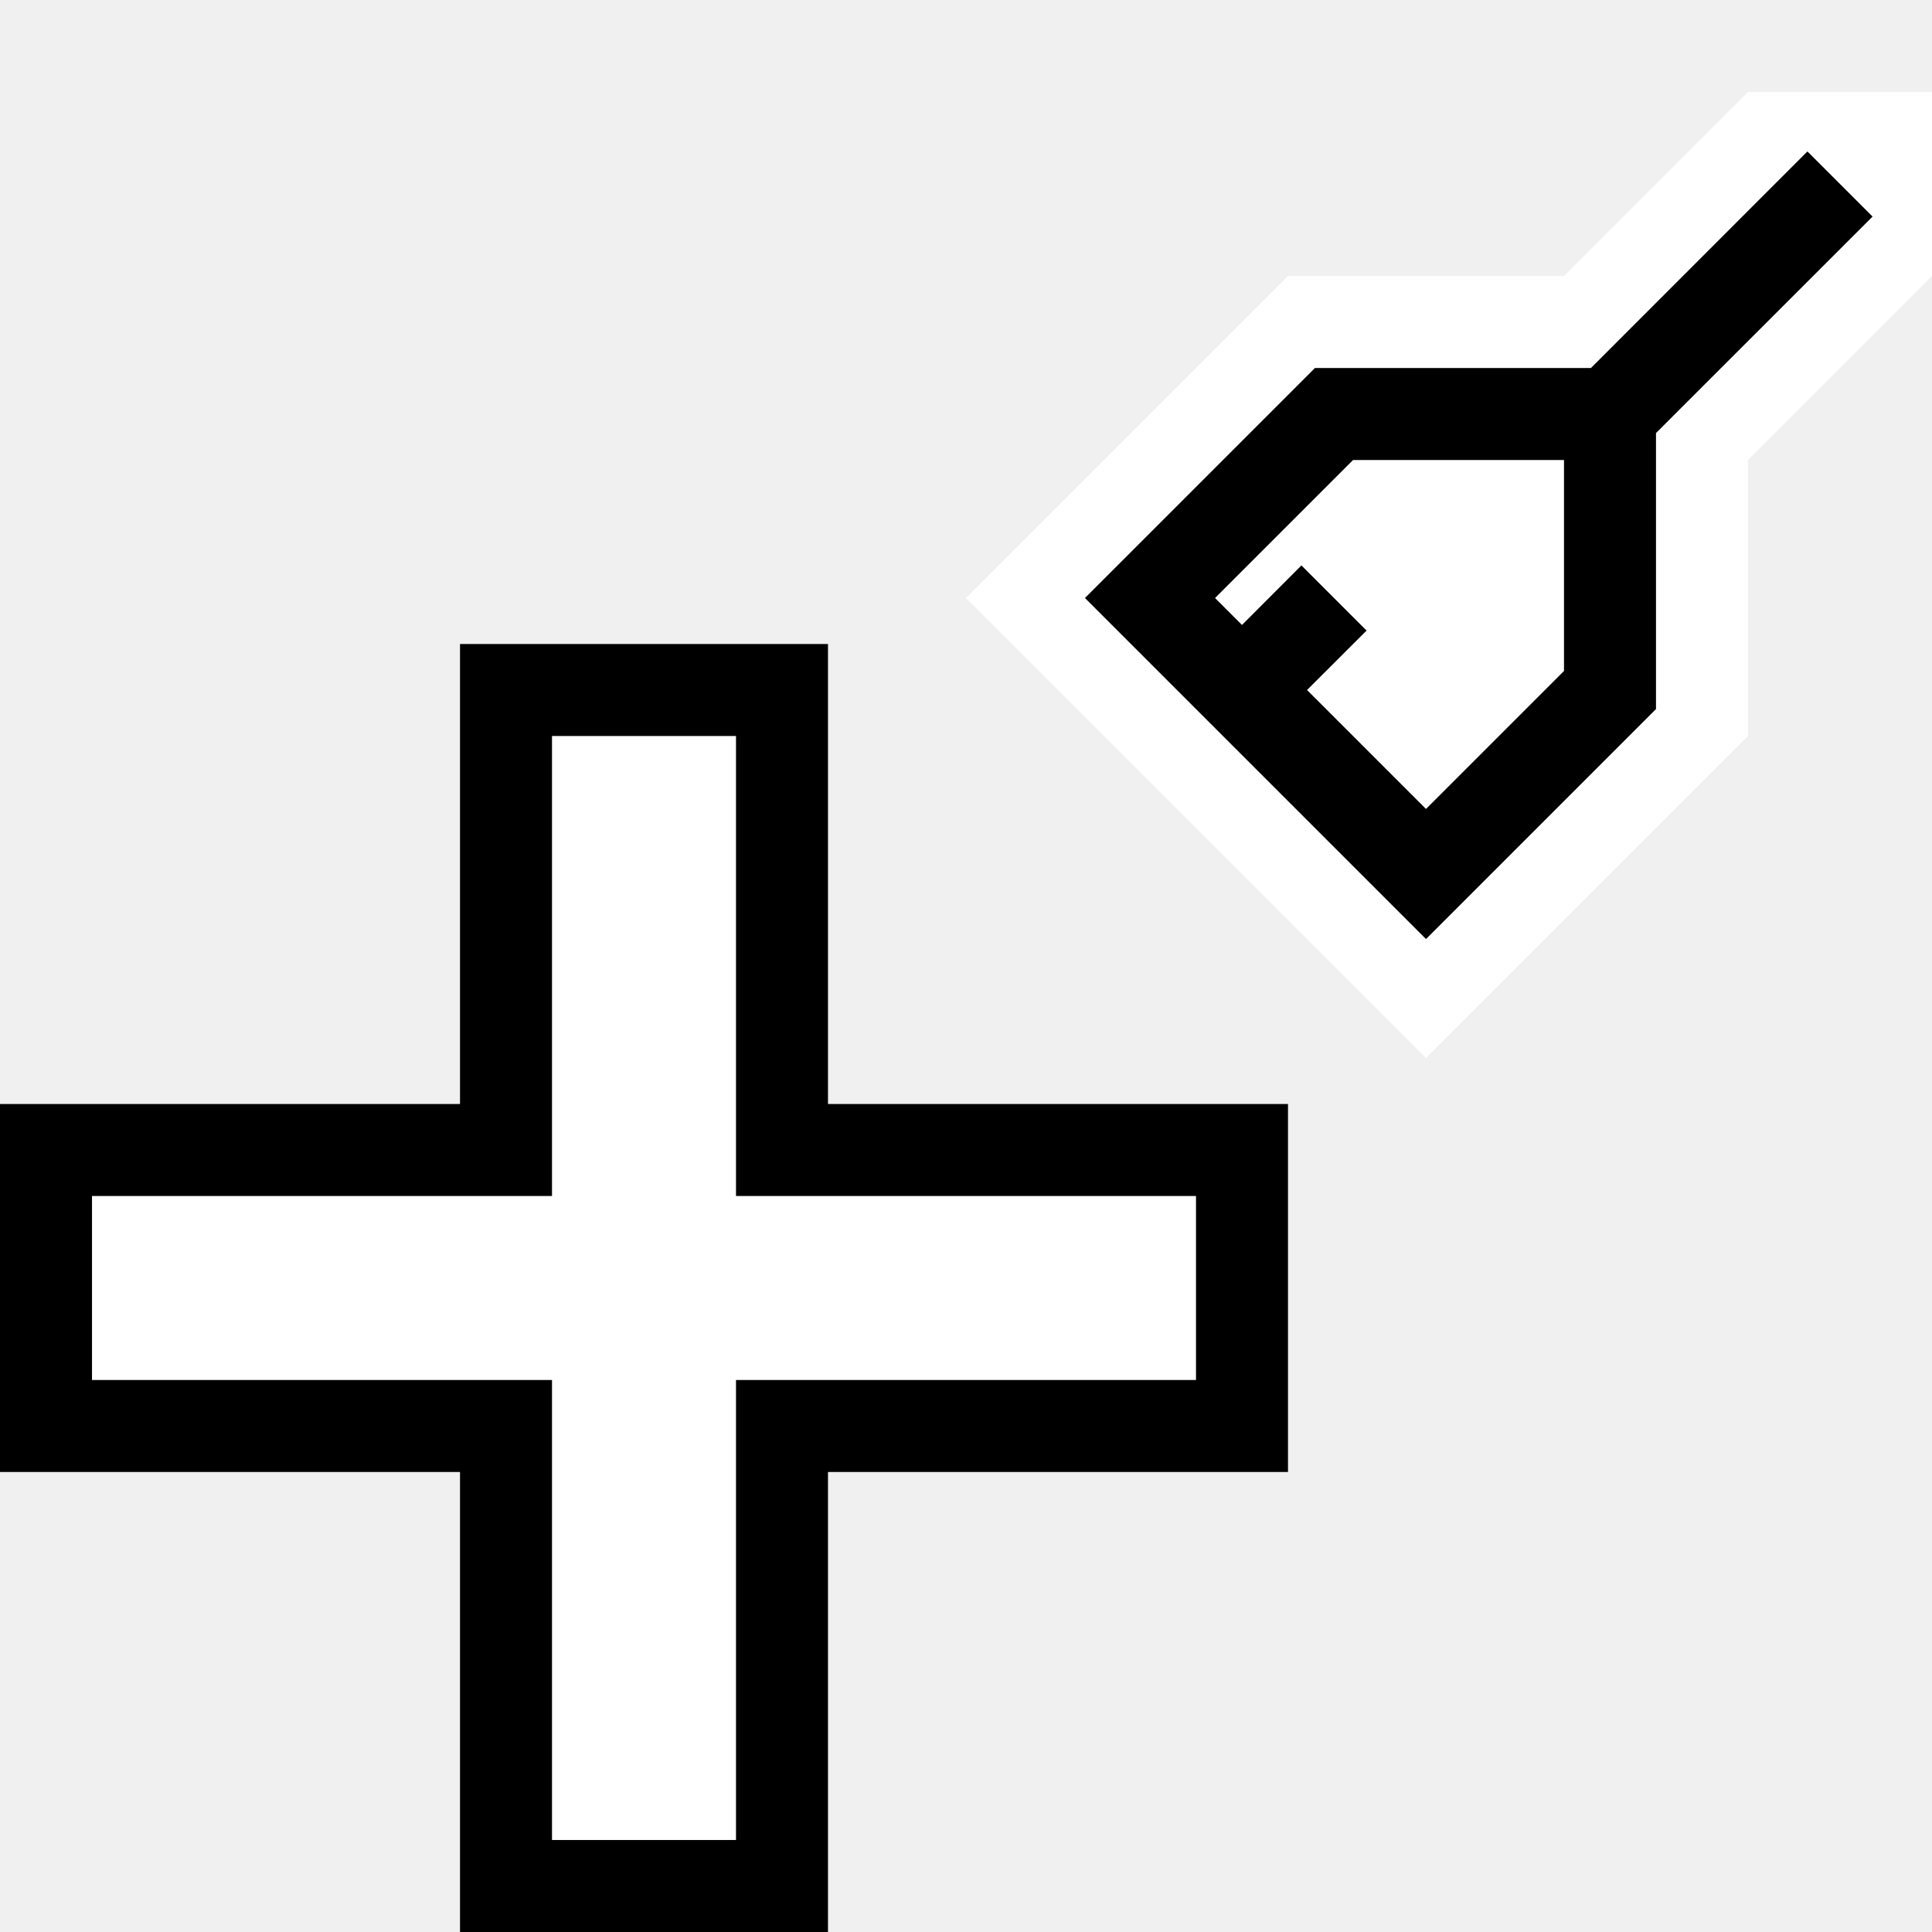
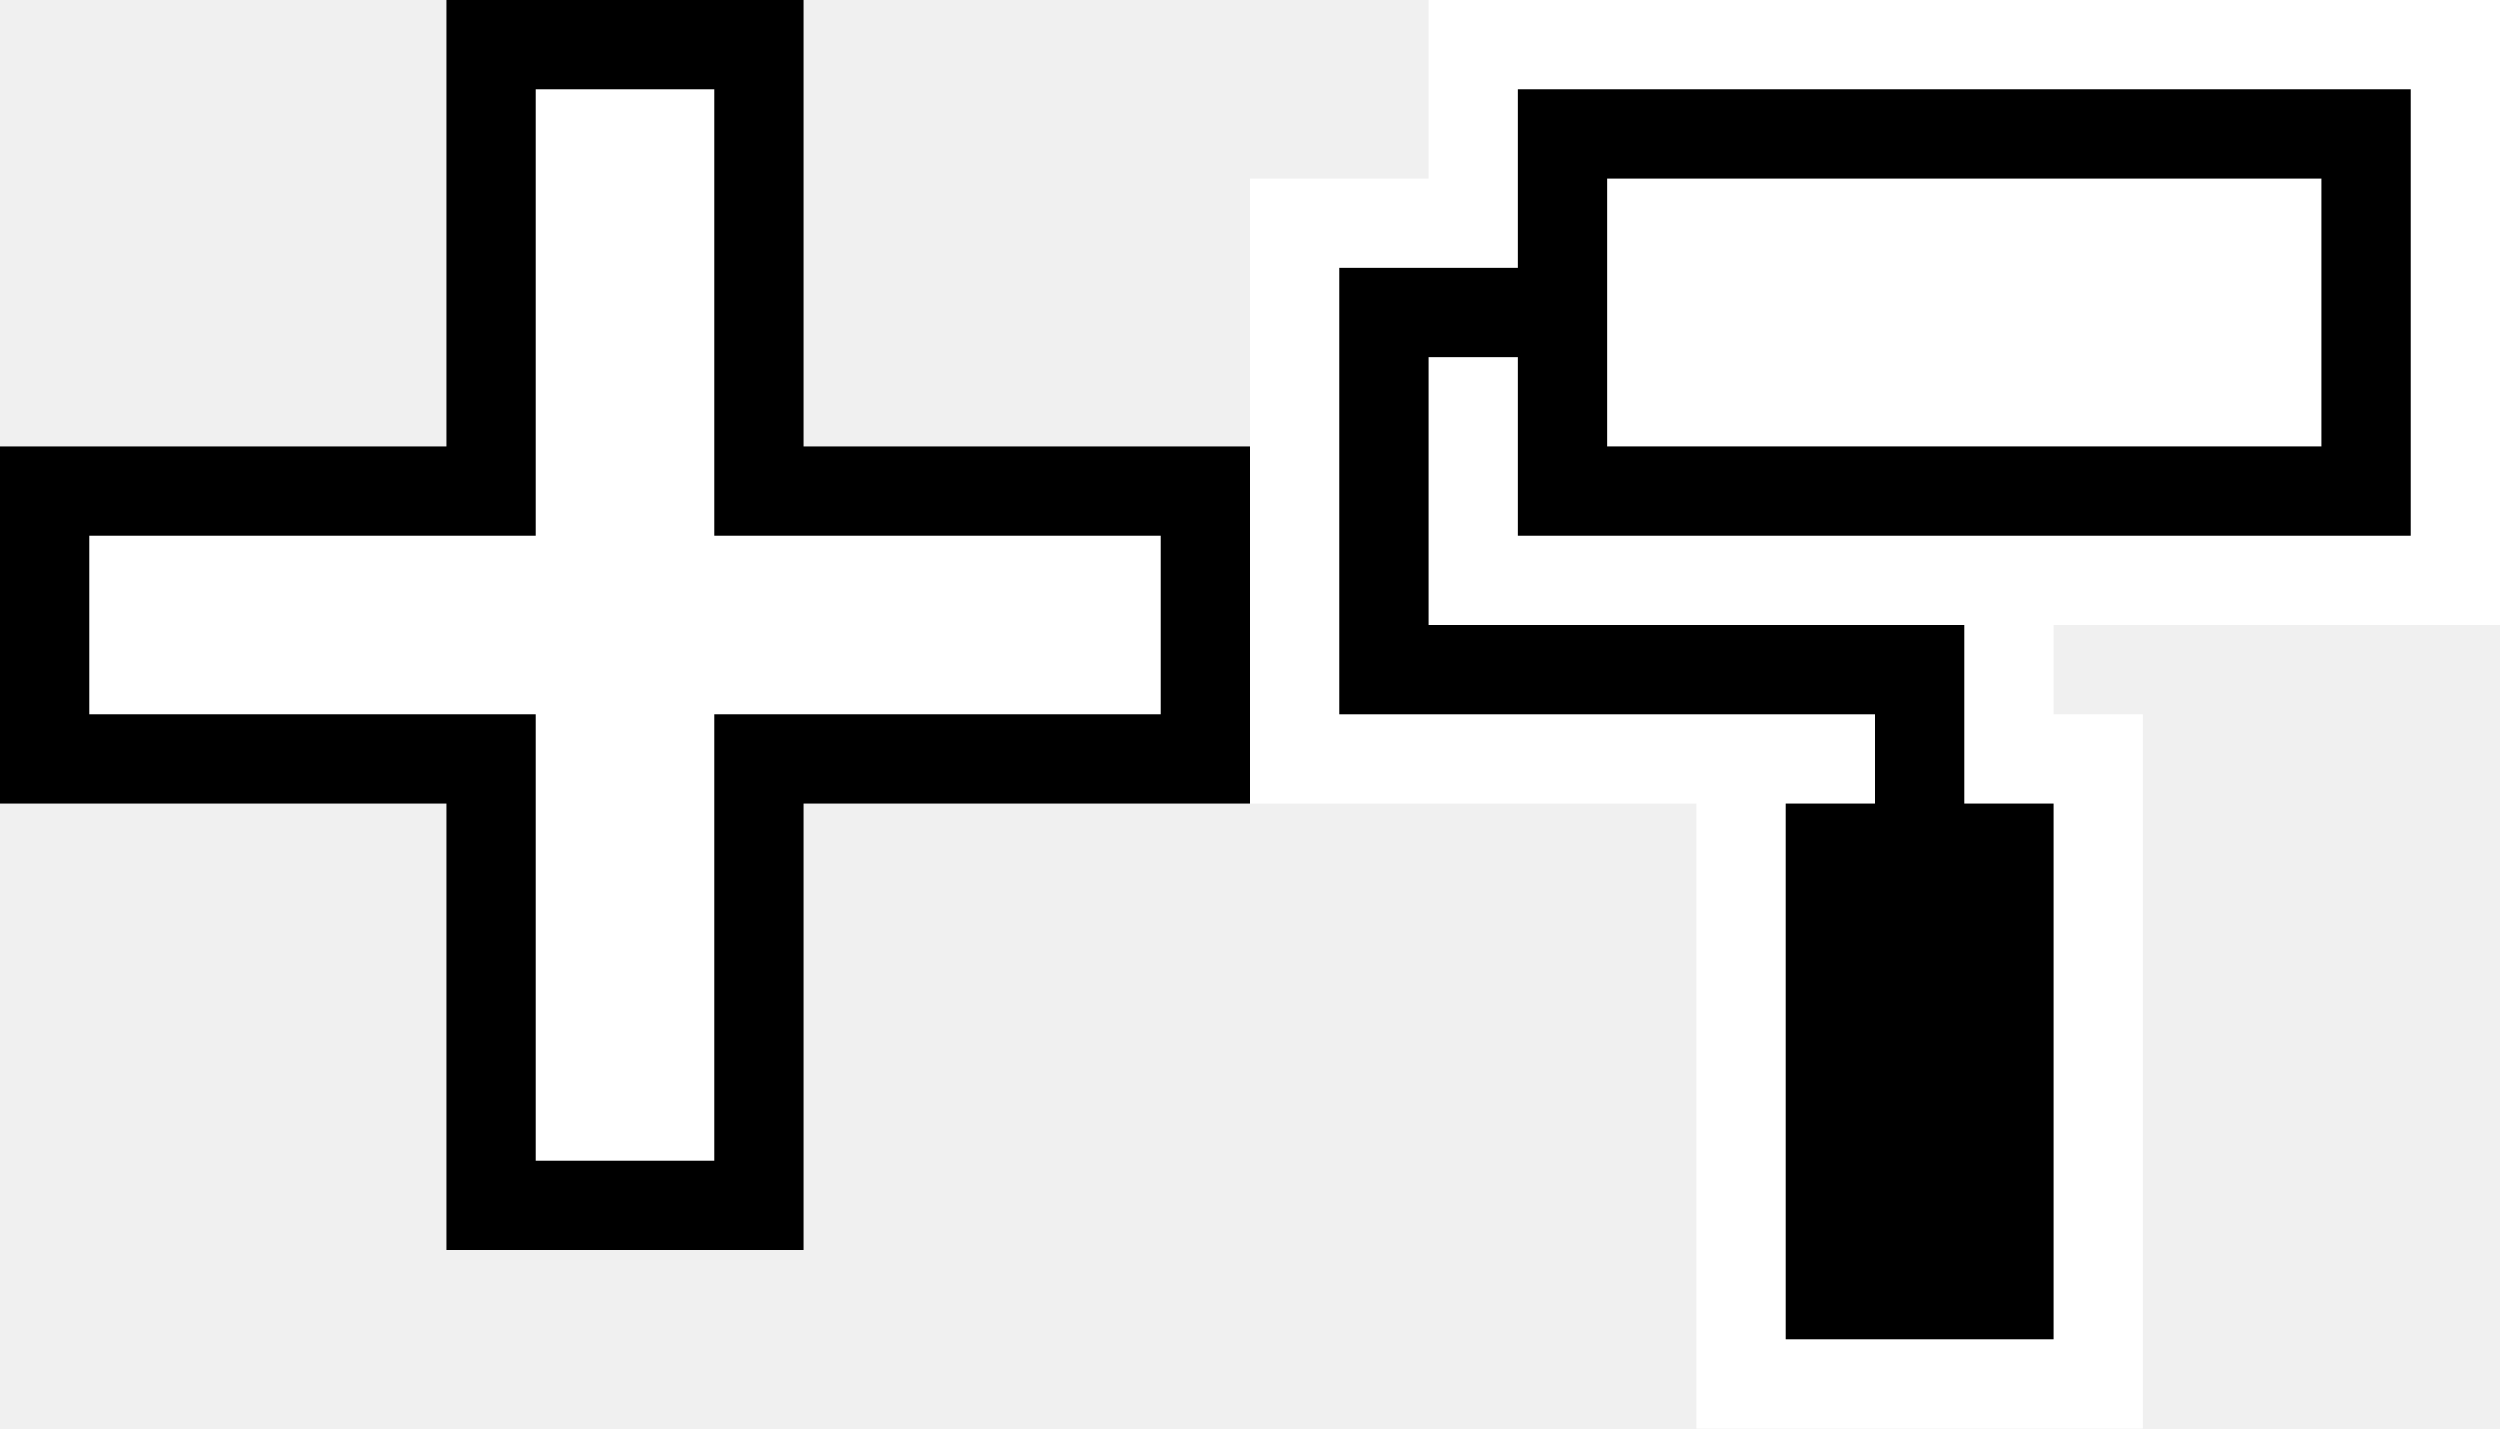
- <svg xmlns="http://www.w3.org/2000/svg" width="21" height="21" viewBox="0 0 21 21" fill="none">
-   <path fill-rule="evenodd" clip-rule="evenodd" d="M9 7H5V12H0V16H5V21H9V16H14V12H9V7Z" fill="white" />
-   <path fill-rule="evenodd" clip-rule="evenodd" d="M5 12H0V16H5V21H9V16H14V12H9V7H5V12ZM6 8V13H1V15H6V20H8V15H13V13H8V8H6Z" fill="black" />
-   <path d="M14 3L10.5 6.5L15.5 11.5L19 8V5L21 3V1H19L17 3H14Z" fill="white" />
-   <path fill-rule="evenodd" clip-rule="evenodd" d="M18 4.707L20.354 2.354L19.646 1.646L17.293 4H14.293L11.793 6.5L15.5 10.207L18 7.707V4.707ZM13.207 6.5L14.707 5H17V7.293L15.5 8.793L14.207 7.5L14.854 6.854L14.146 6.146L13.5 6.793L13.207 6.5Z" fill="black" />
+ <svg xmlns="http://www.w3.org/2000/svg" width="28" height="16" viewBox="0 0 28 16" fill="none">
+   <path d="M26 2H18V5H26V2Z" fill="white" />
+   <path fill-rule="evenodd" clip-rule="evenodd" d="M16 0H28V7H23V8H24V16H19V9H14V2H16V0ZM21 9V8H15V3H17V1H27V6H17V4H16V7H22V9H23V15H20V9H21Z" fill="white" />
+   <path fill-rule="evenodd" clip-rule="evenodd" d="M27 1H17V3H15V8H21V9H20V15H23V9H22V7H16V4H17V6H27V1ZM26 2H18V5H26V2Z" fill="black" />
+   <path fill-rule="evenodd" clip-rule="evenodd" d="M9 0H5V5H0V9H5V14H9V9H14V5H9V0Z" fill="white" />
+   <path fill-rule="evenodd" clip-rule="evenodd" d="M5 5H0V9H5V14H9V9H14V5H9V0H5V5ZM6 1V6H1V8H6V13H8V8H13V6H8V1H6Z" fill="black" />
</svg>
